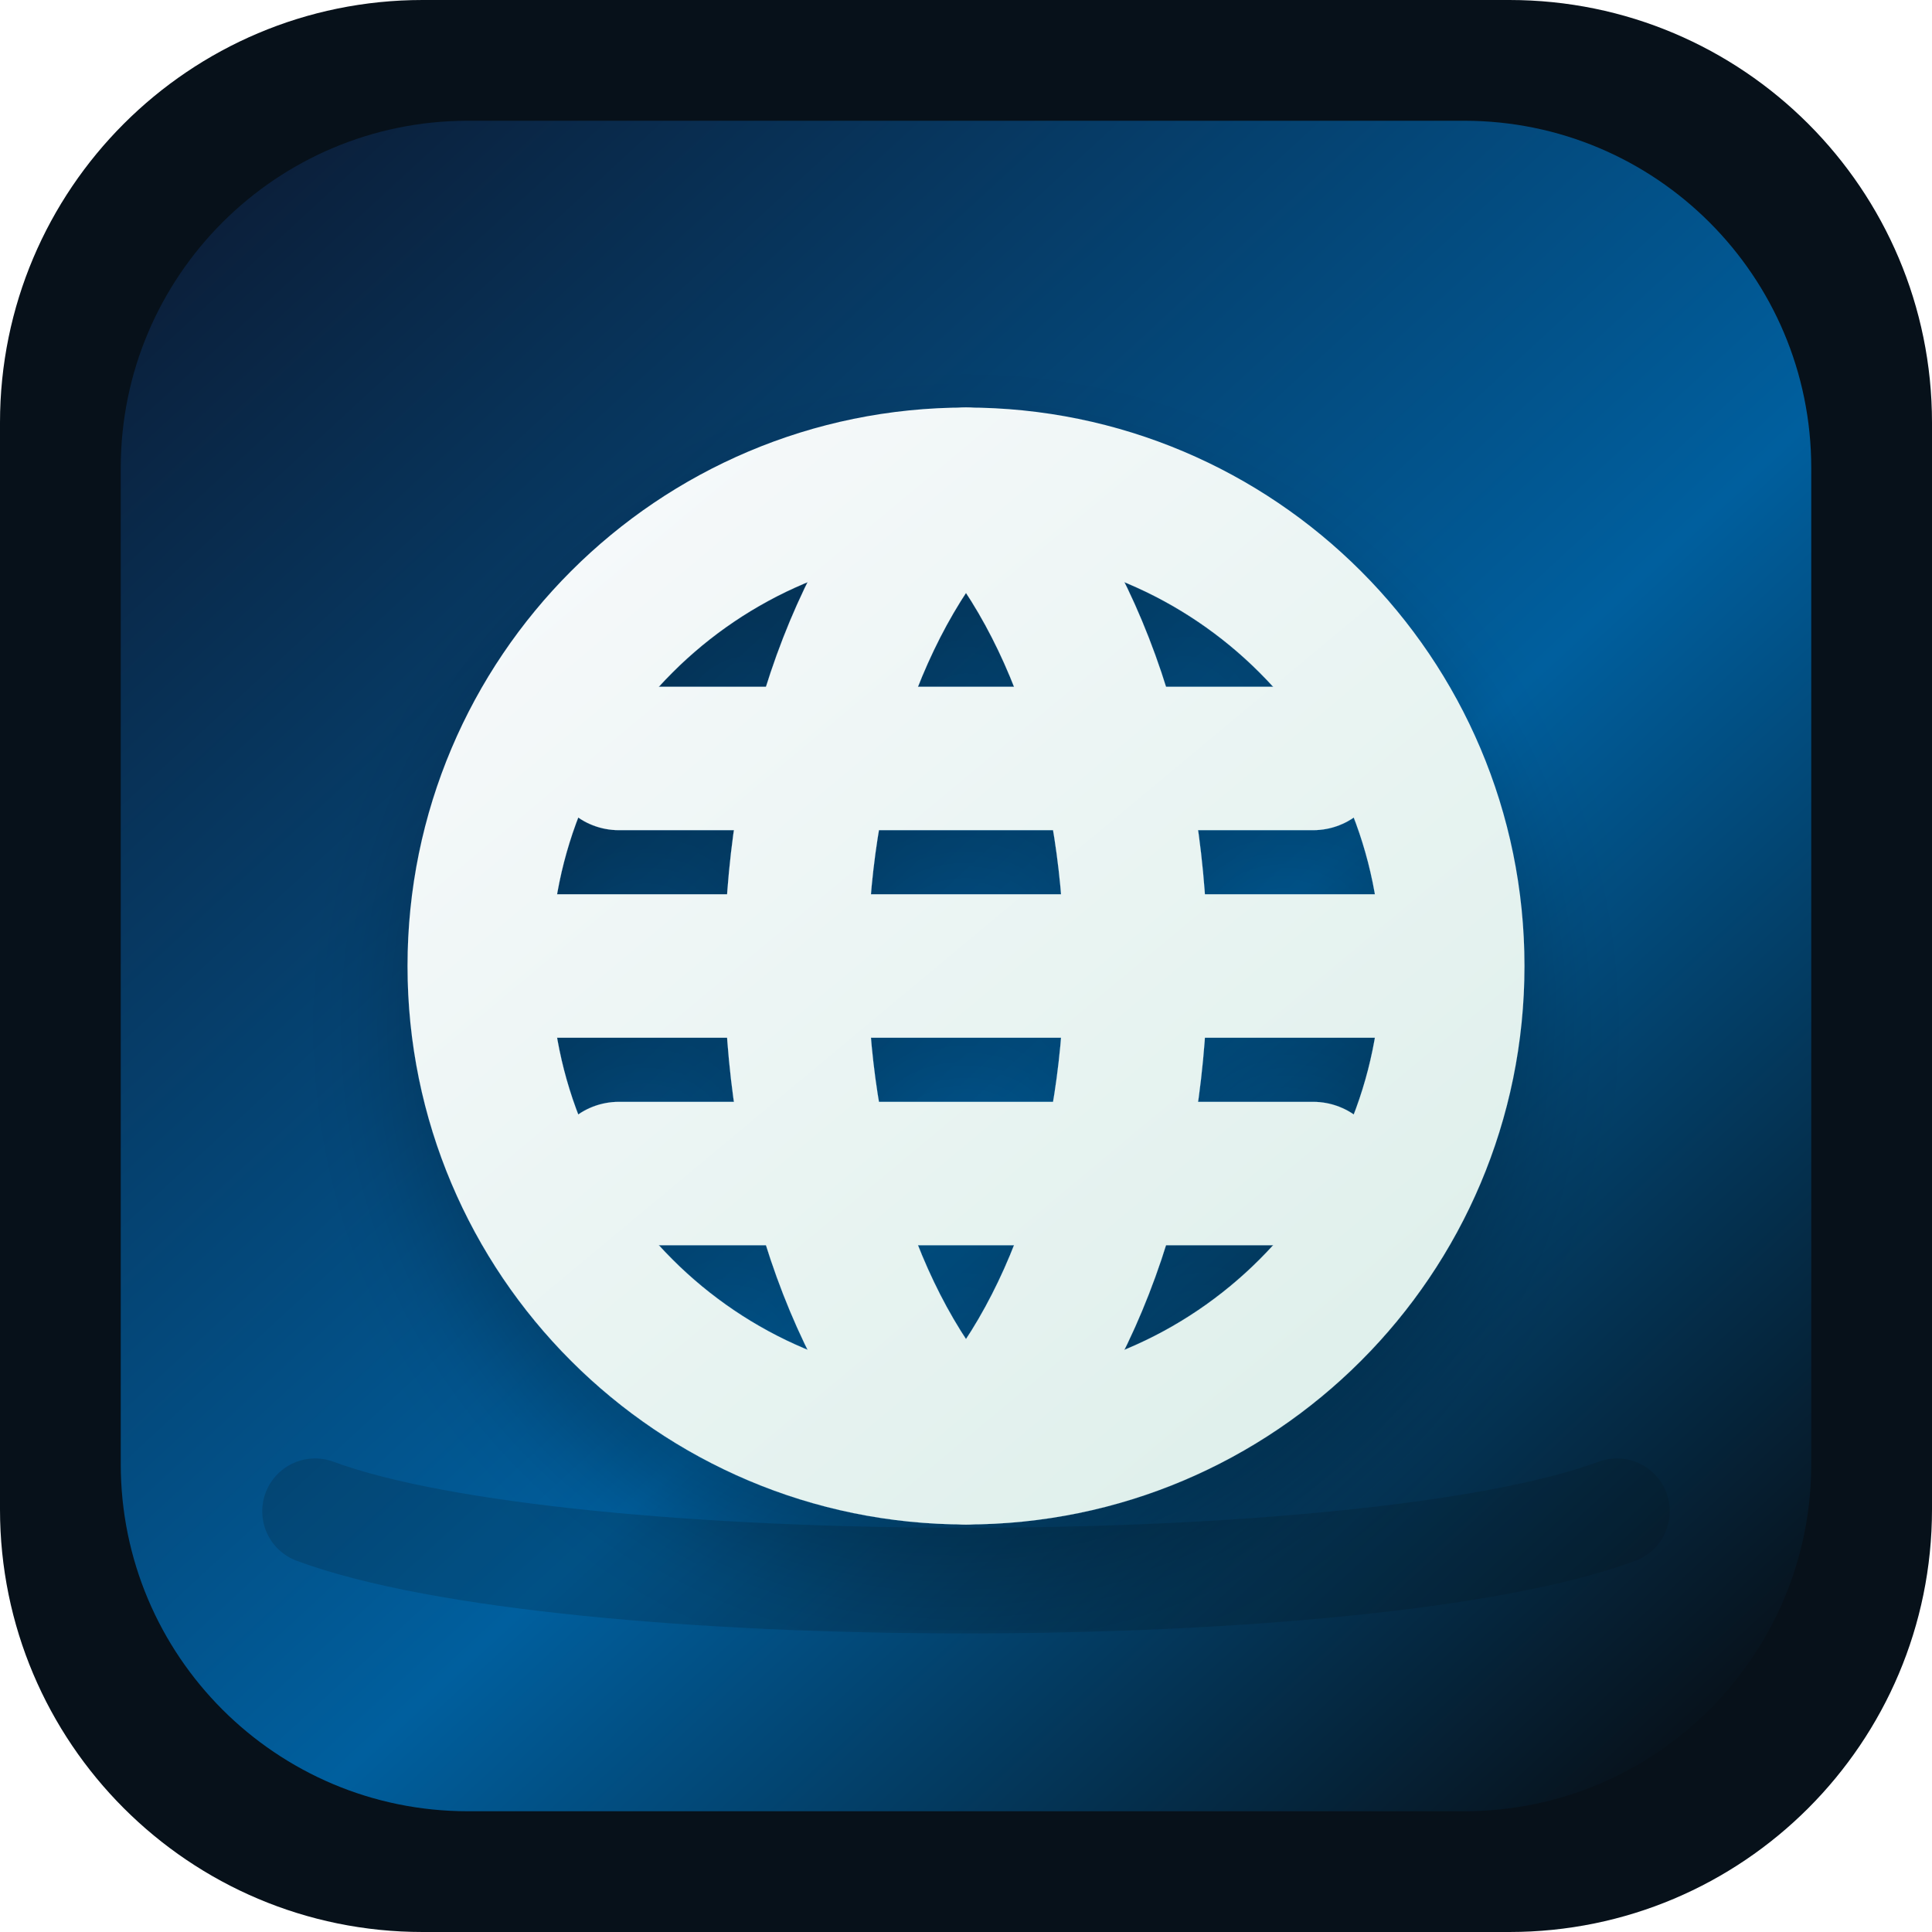
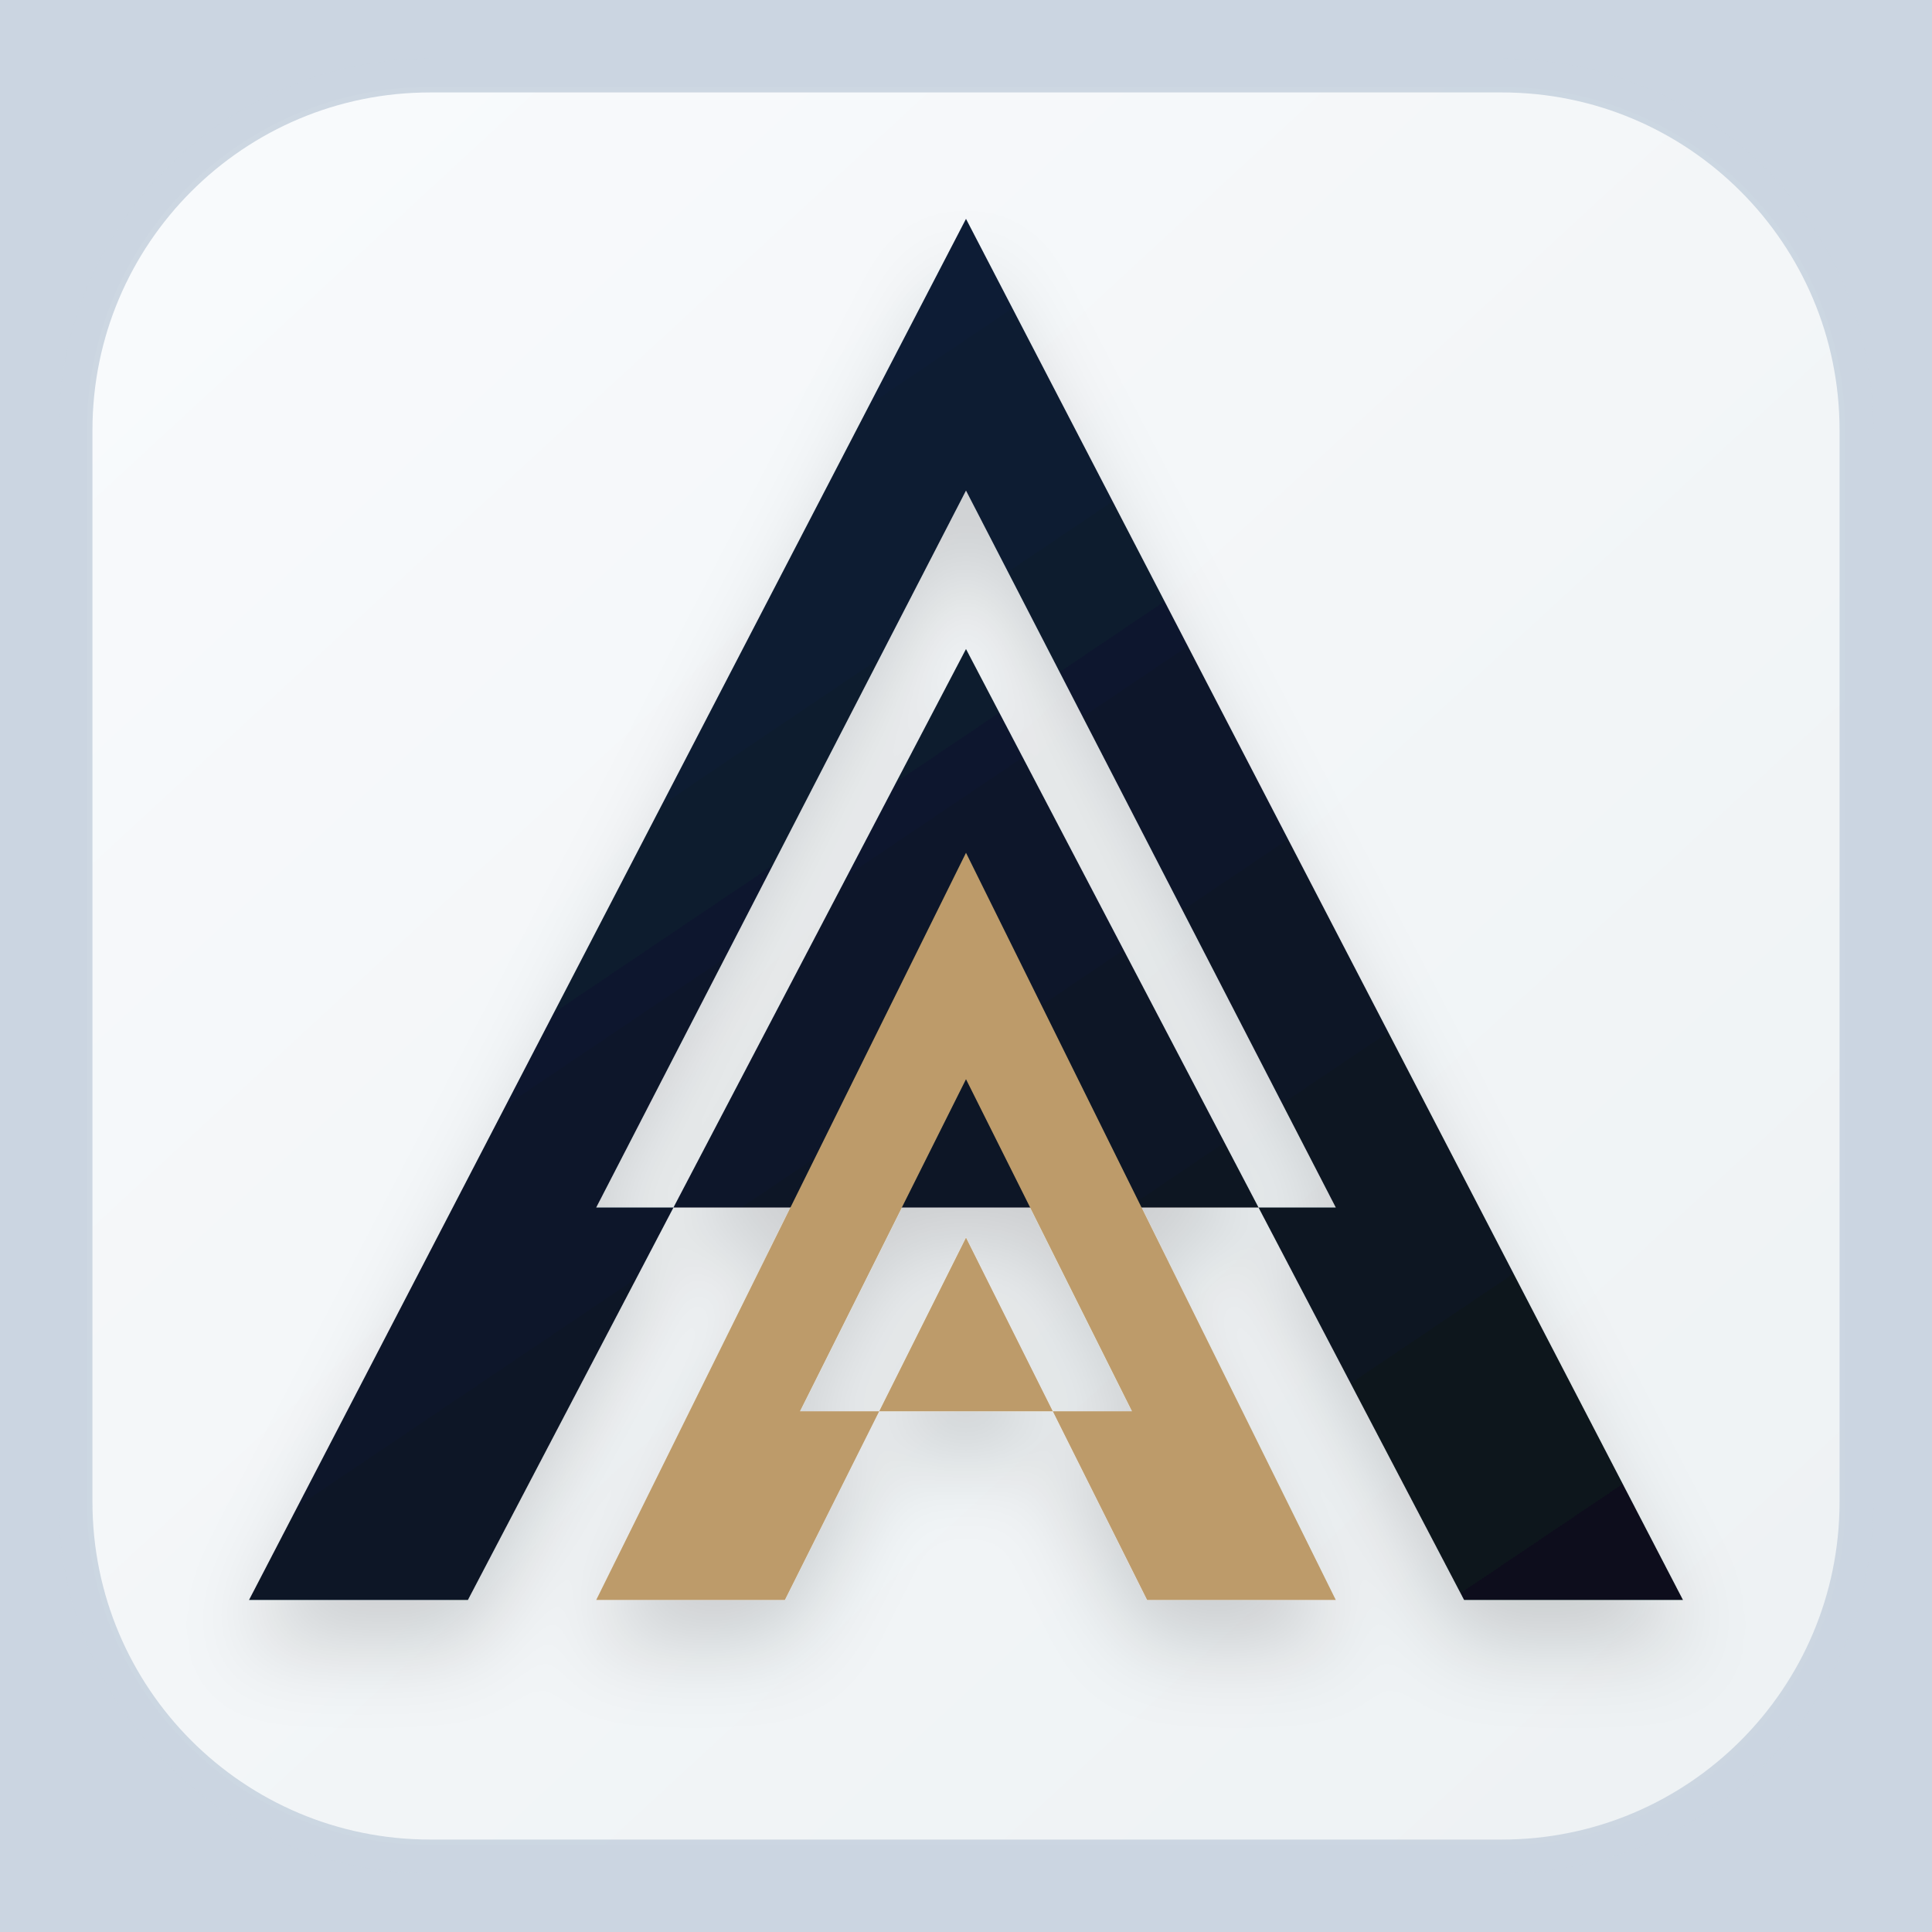
- <svg xmlns="http://www.w3.org/2000/svg" viewBox="0 0 1024 1024" fill="none">
+ <svg xmlns="http://www.w3.org/2000/svg" viewBox="0 0 1024 1024" fill="none" role="img" aria-label="Aevelum overlapping arches logo mark">
  <defs>
-     <linearGradient id="bg" x1="128" y1="96" x2="896" y2="928" gradientUnits="userSpaceOnUse">
-       <stop offset="0%" stop-color="#0B1F3A" />
-       <stop offset="58%" stop-color="#005F9E" />
+     <linearGradient id="surface" x1="128" y1="96" x2="896" y2="928" gradientUnits="userSpaceOnUse">
+       <stop stop-color="#F8FAFC" />
+       <stop offset="100%" stop-color="#EEF2F4" />
+     </linearGradient>
+     <linearGradient id="navy" x1="256" y1="128" x2="768" y2="888" gradientUnits="userSpaceOnUse">
+       <stop stop-color="#0B1F3A" />
      <stop offset="100%" stop-color="#07111A" />
    </linearGradient>
-     <linearGradient id="mark" x1="275" y1="215" x2="749" y2="784" gradientUnits="userSpaceOnUse">
-       <stop offset="0%" stop-color="#F8FAFC" />
-       <stop offset="100%" stop-color="#DDEFEA" />
-     </linearGradient>
-     <filter id="softShadow" x="160" y="160" width="704" height="704" color-interpolation-filters="sRGB" filterUnits="userSpaceOnUse">
-       <feDropShadow dx="0" dy="32" flood-color="#07111A" flood-opacity="0.24" stdDeviation="28" />
+     <filter id="markShadow" x="88" y="84" width="848" height="848" color-interpolation-filters="sRGB" filterUnits="userSpaceOnUse">
+       <feDropShadow dx="0" dy="24" flood-color="#07111A" flood-opacity="0.16" stdDeviation="22" />
    </filter>
  </defs>
-   <rect width="1024" height="1024" rx="224" fill="#07111A" />
-   <rect x="64" y="64" width="896" height="896" rx="184" fill="url(#bg)" />
-   <path d="M167 801C299 850 725 850 857 801" stroke="#07111A" stroke-opacity="0.18" stroke-width="56" stroke-linecap="round" />
-   <g filter="url(#softShadow)">
-     <circle cx="512" cy="512" r="258" stroke="url(#mark)" stroke-width="76" />
-     <path d="M282 512 H742" stroke="url(#mark)" stroke-width="76" stroke-linecap="round" />
-     <path d="M328 402 H696" stroke="url(#mark)" stroke-width="76" stroke-linecap="round" />
-     <path d="M328 622 H696" stroke="url(#mark)" stroke-width="76" stroke-linecap="round" />
-     <path d="M512 254 C392 374 392 650 512 770 C632 650 632 374 512 254" stroke="url(#mark)" stroke-width="76" stroke-linecap="round" stroke-linejoin="round" />
+   <rect width="1024" height="1024" fill="#CBD5E1" />
+   <rect x="46" y="46" width="932" height="932" rx="182" fill="url(#surface)" />
+   <rect x="40" y="40" width="944" height="944" rx="188" stroke="#CBD5E1" stroke-opacity="0.95" stroke-width="18" />
+   <g filter="url(#markShadow)">
+     <path fill="url(#navy)" fill-rule="evenodd" clip-rule="evenodd" d="M512 116          L892 848          H776          L512 344          L248 848          H132          L512 116Z          M512 260          L316 640          H708          L512 260Z" />
+     <path fill="#BD9B6B" fill-rule="evenodd" clip-rule="evenodd" d="M512 452          L708 848          H608          L512 656          L416 848          H316          L512 452Z          M512 572          L424 748          H600          L512 572Z" />
  </g>
</svg>
